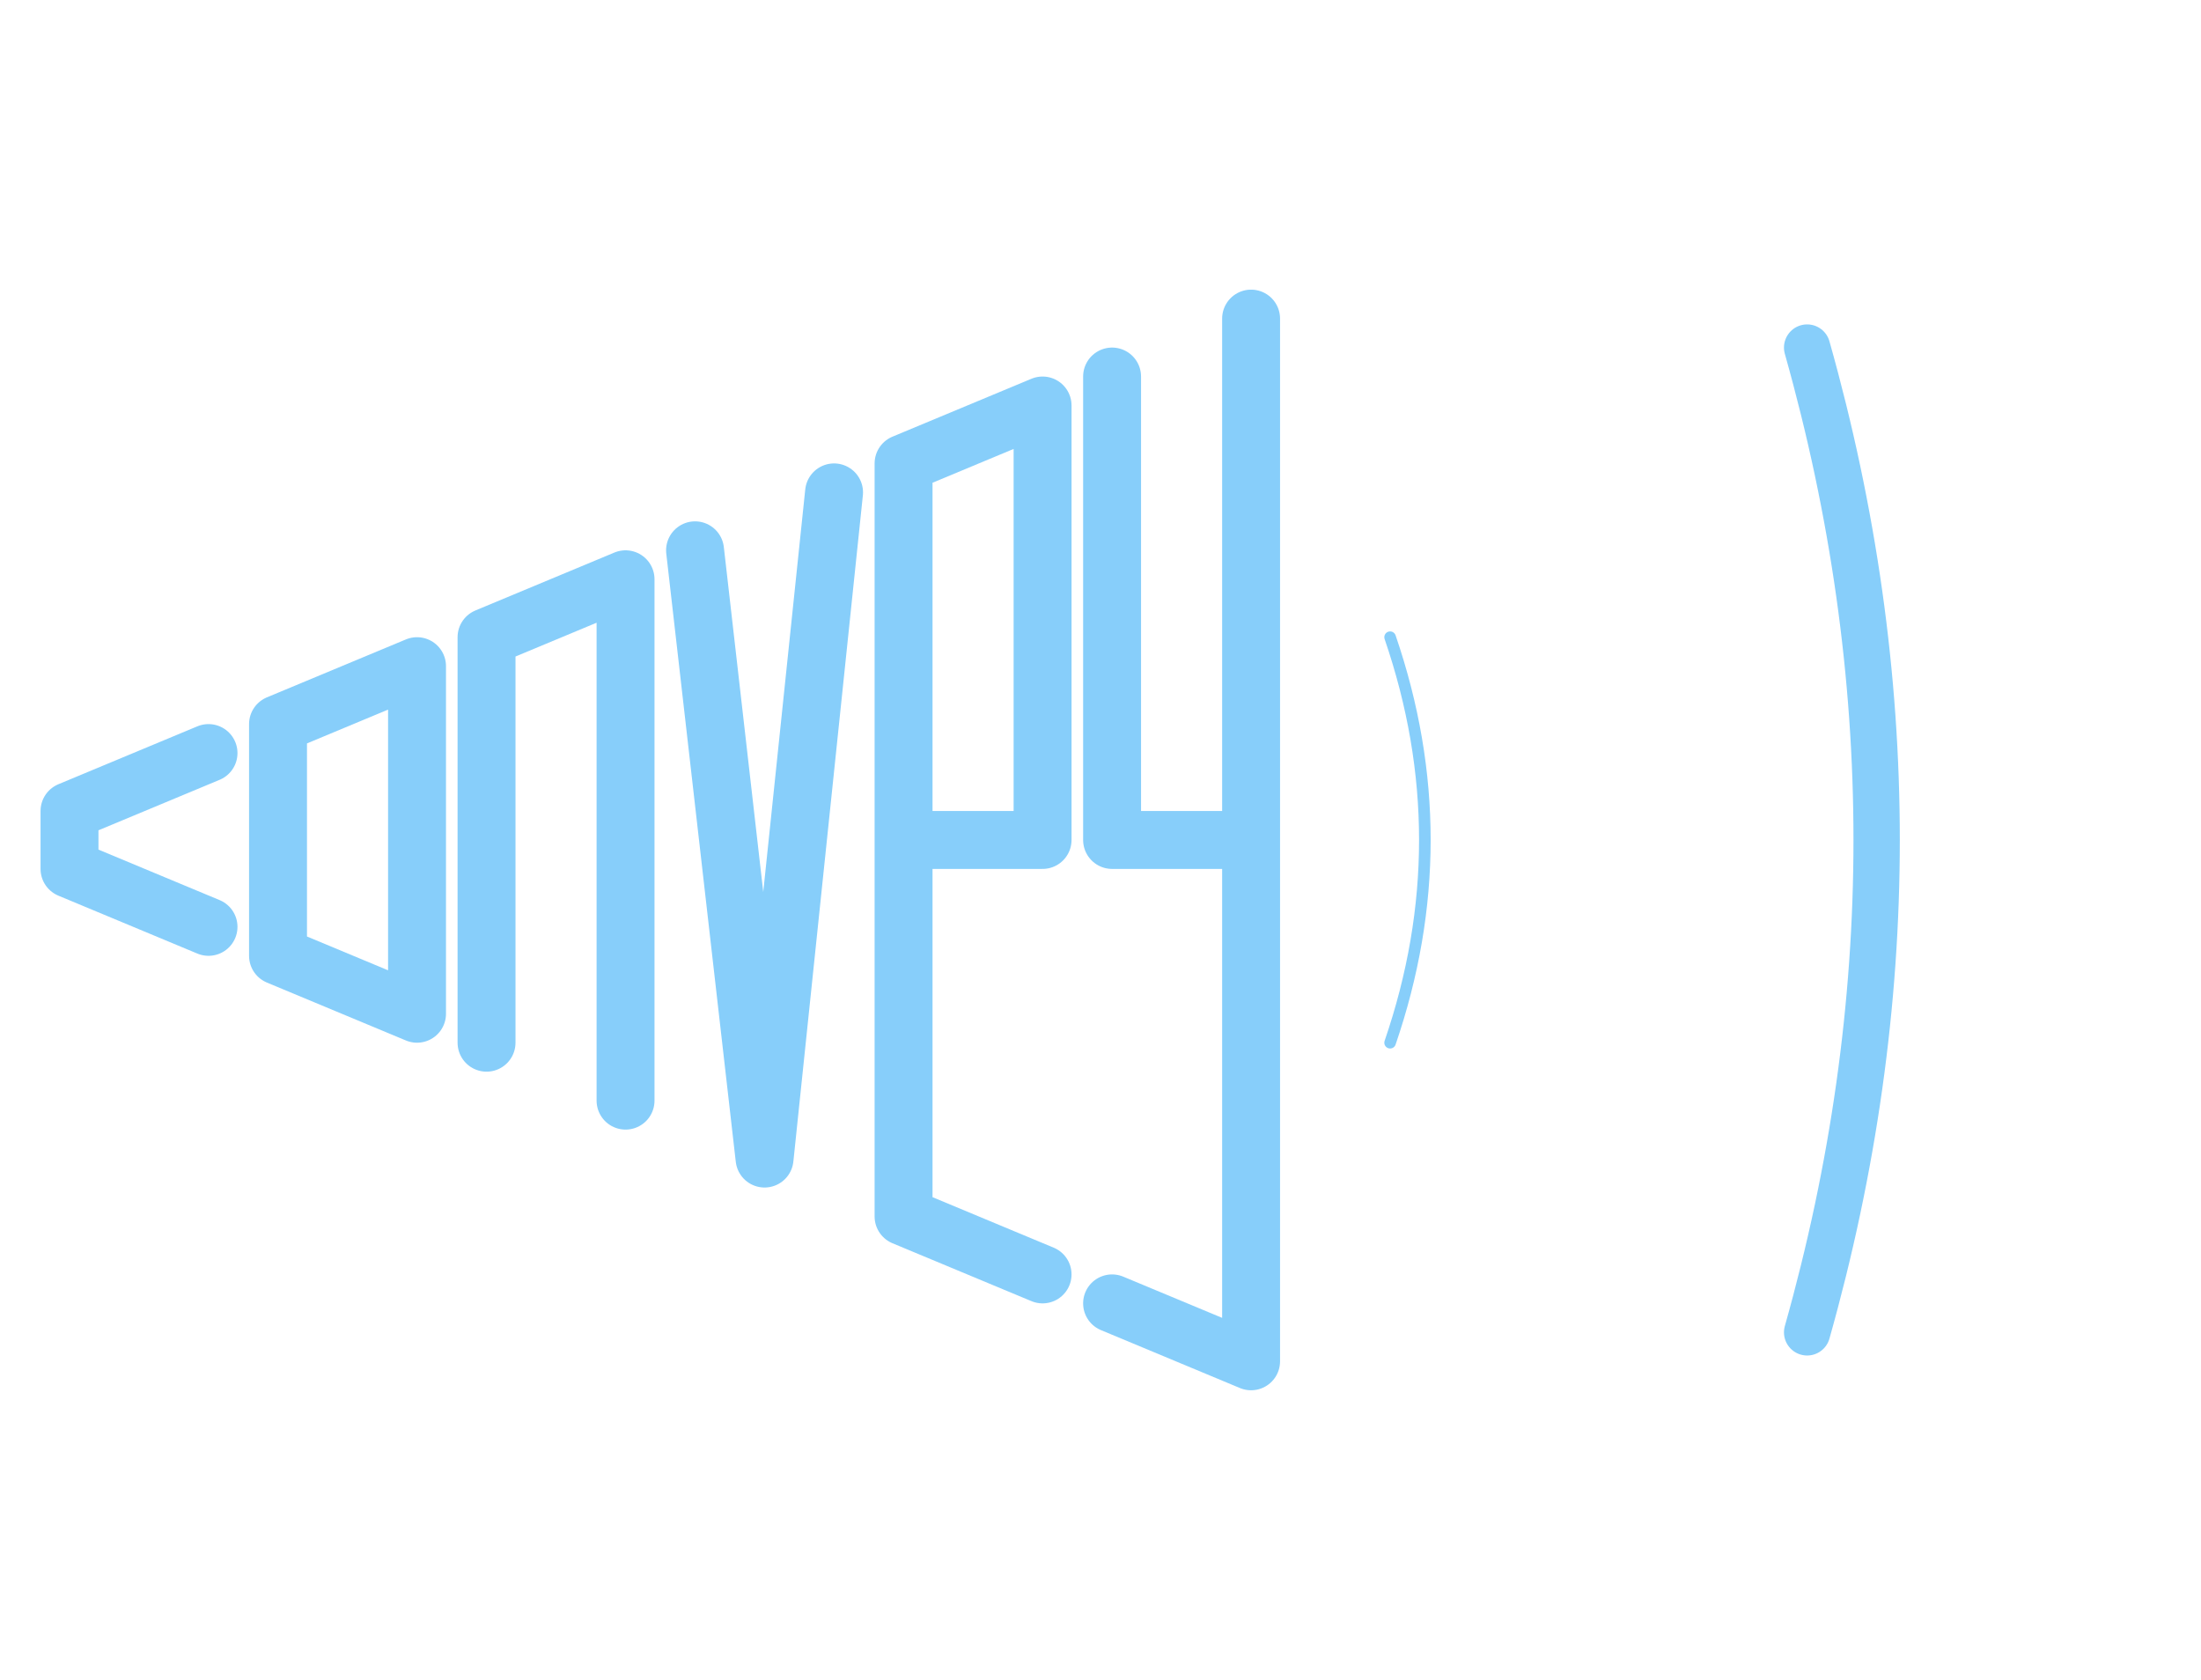
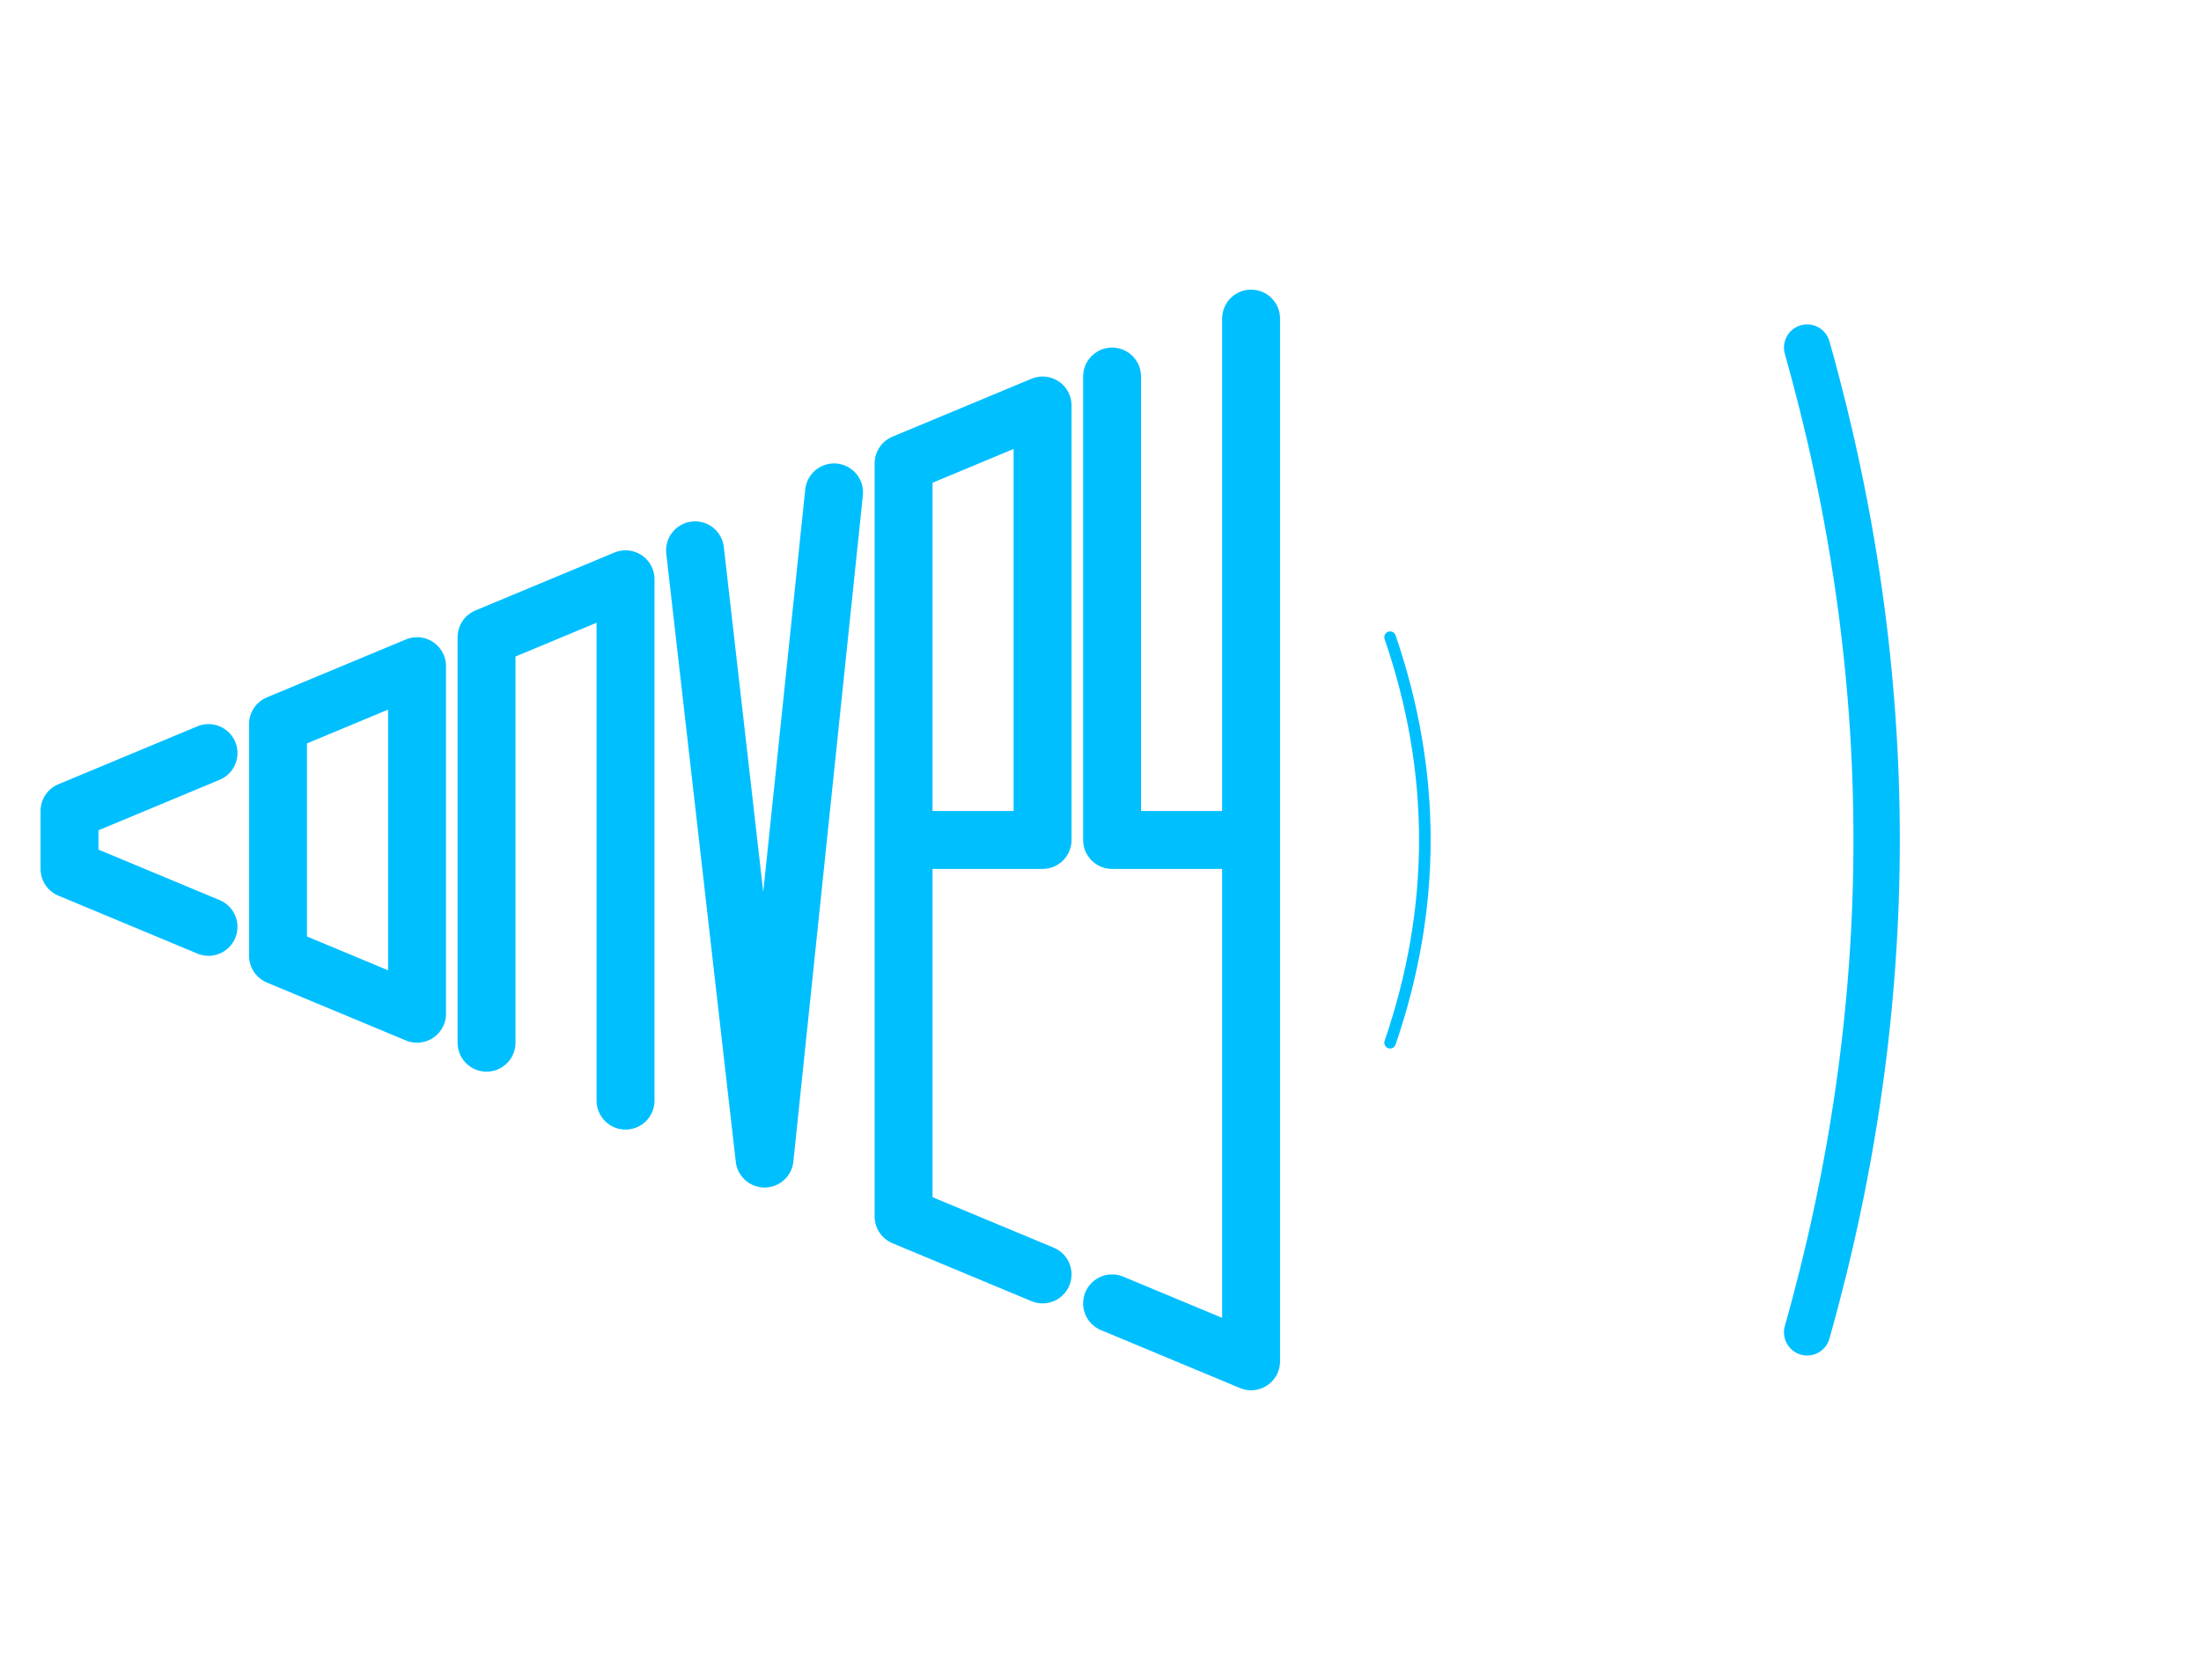
<svg xmlns="http://www.w3.org/2000/svg" version="1.1" xml:space="preserve" width="380" height="290">
-   <g fill="none" stroke="lightskyblue" stroke-linecap="round" stroke-linejoin="round" stroke-width="10">
+   <g fill="none" stroke="deepskyblue" stroke-linecap="round" stroke-linejoin="round" stroke-width="10">
    <polyline points="36,130 12,140 12,150 36,160" />
    <polygon points="72,115 48,125 48,165 72,175" />
    <polyline points="84,180 84,110 108,100 108,190" />
    <polyline points="120,95 132,200 144,85" />
    <polyline points="156,145 180,145 180,70 156,80 156,210 180,220" />
    <polyline points="192,65 192,145 216,145 216,55 216,235 192,225" />
  </g>
-   <g fill="none" stroke="lightskyblue" stroke-linecap="round" stroke-linejoin="round" stroke-width="10">
+   <g fill="none" stroke="deepskyblue" stroke-linecap="round" stroke-linejoin="round" stroke-width="10">
    <path d="M 240,110 Q 252,145 240,180" stroke-width="2" />
    <path d="M 312,60 Q 336,145 312,230" stroke-width="8" />
  </g>
</svg>
